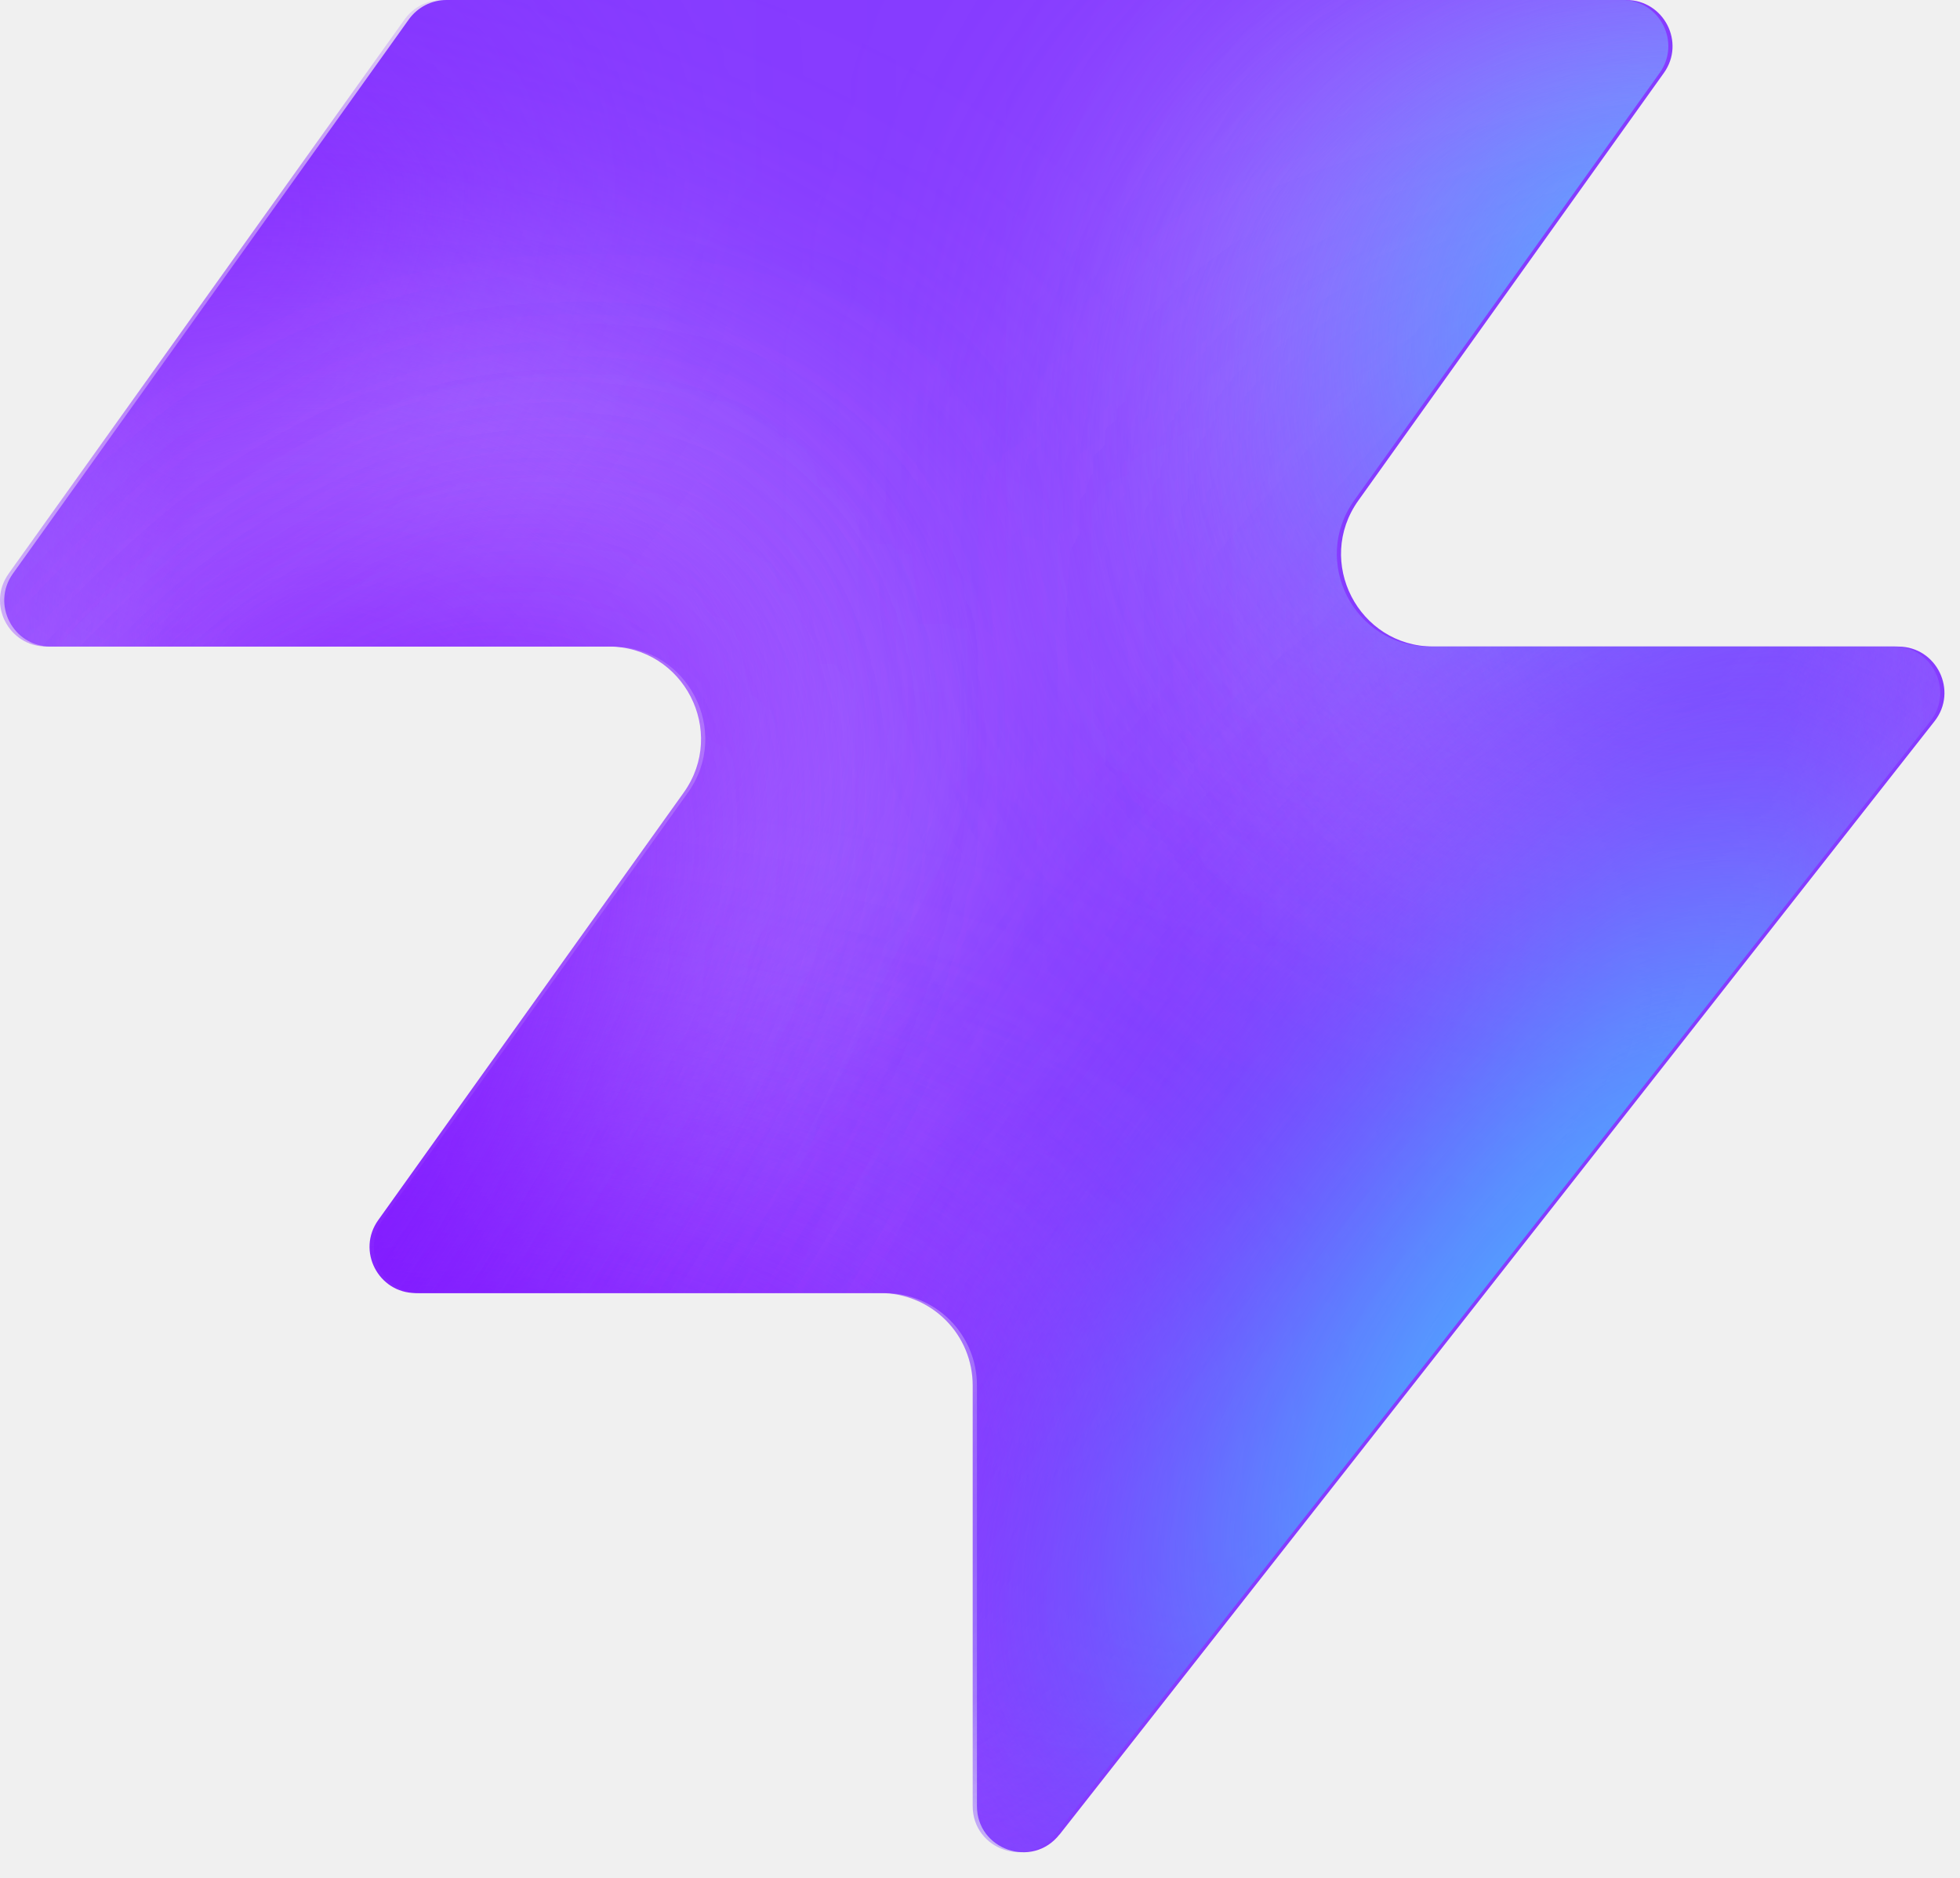
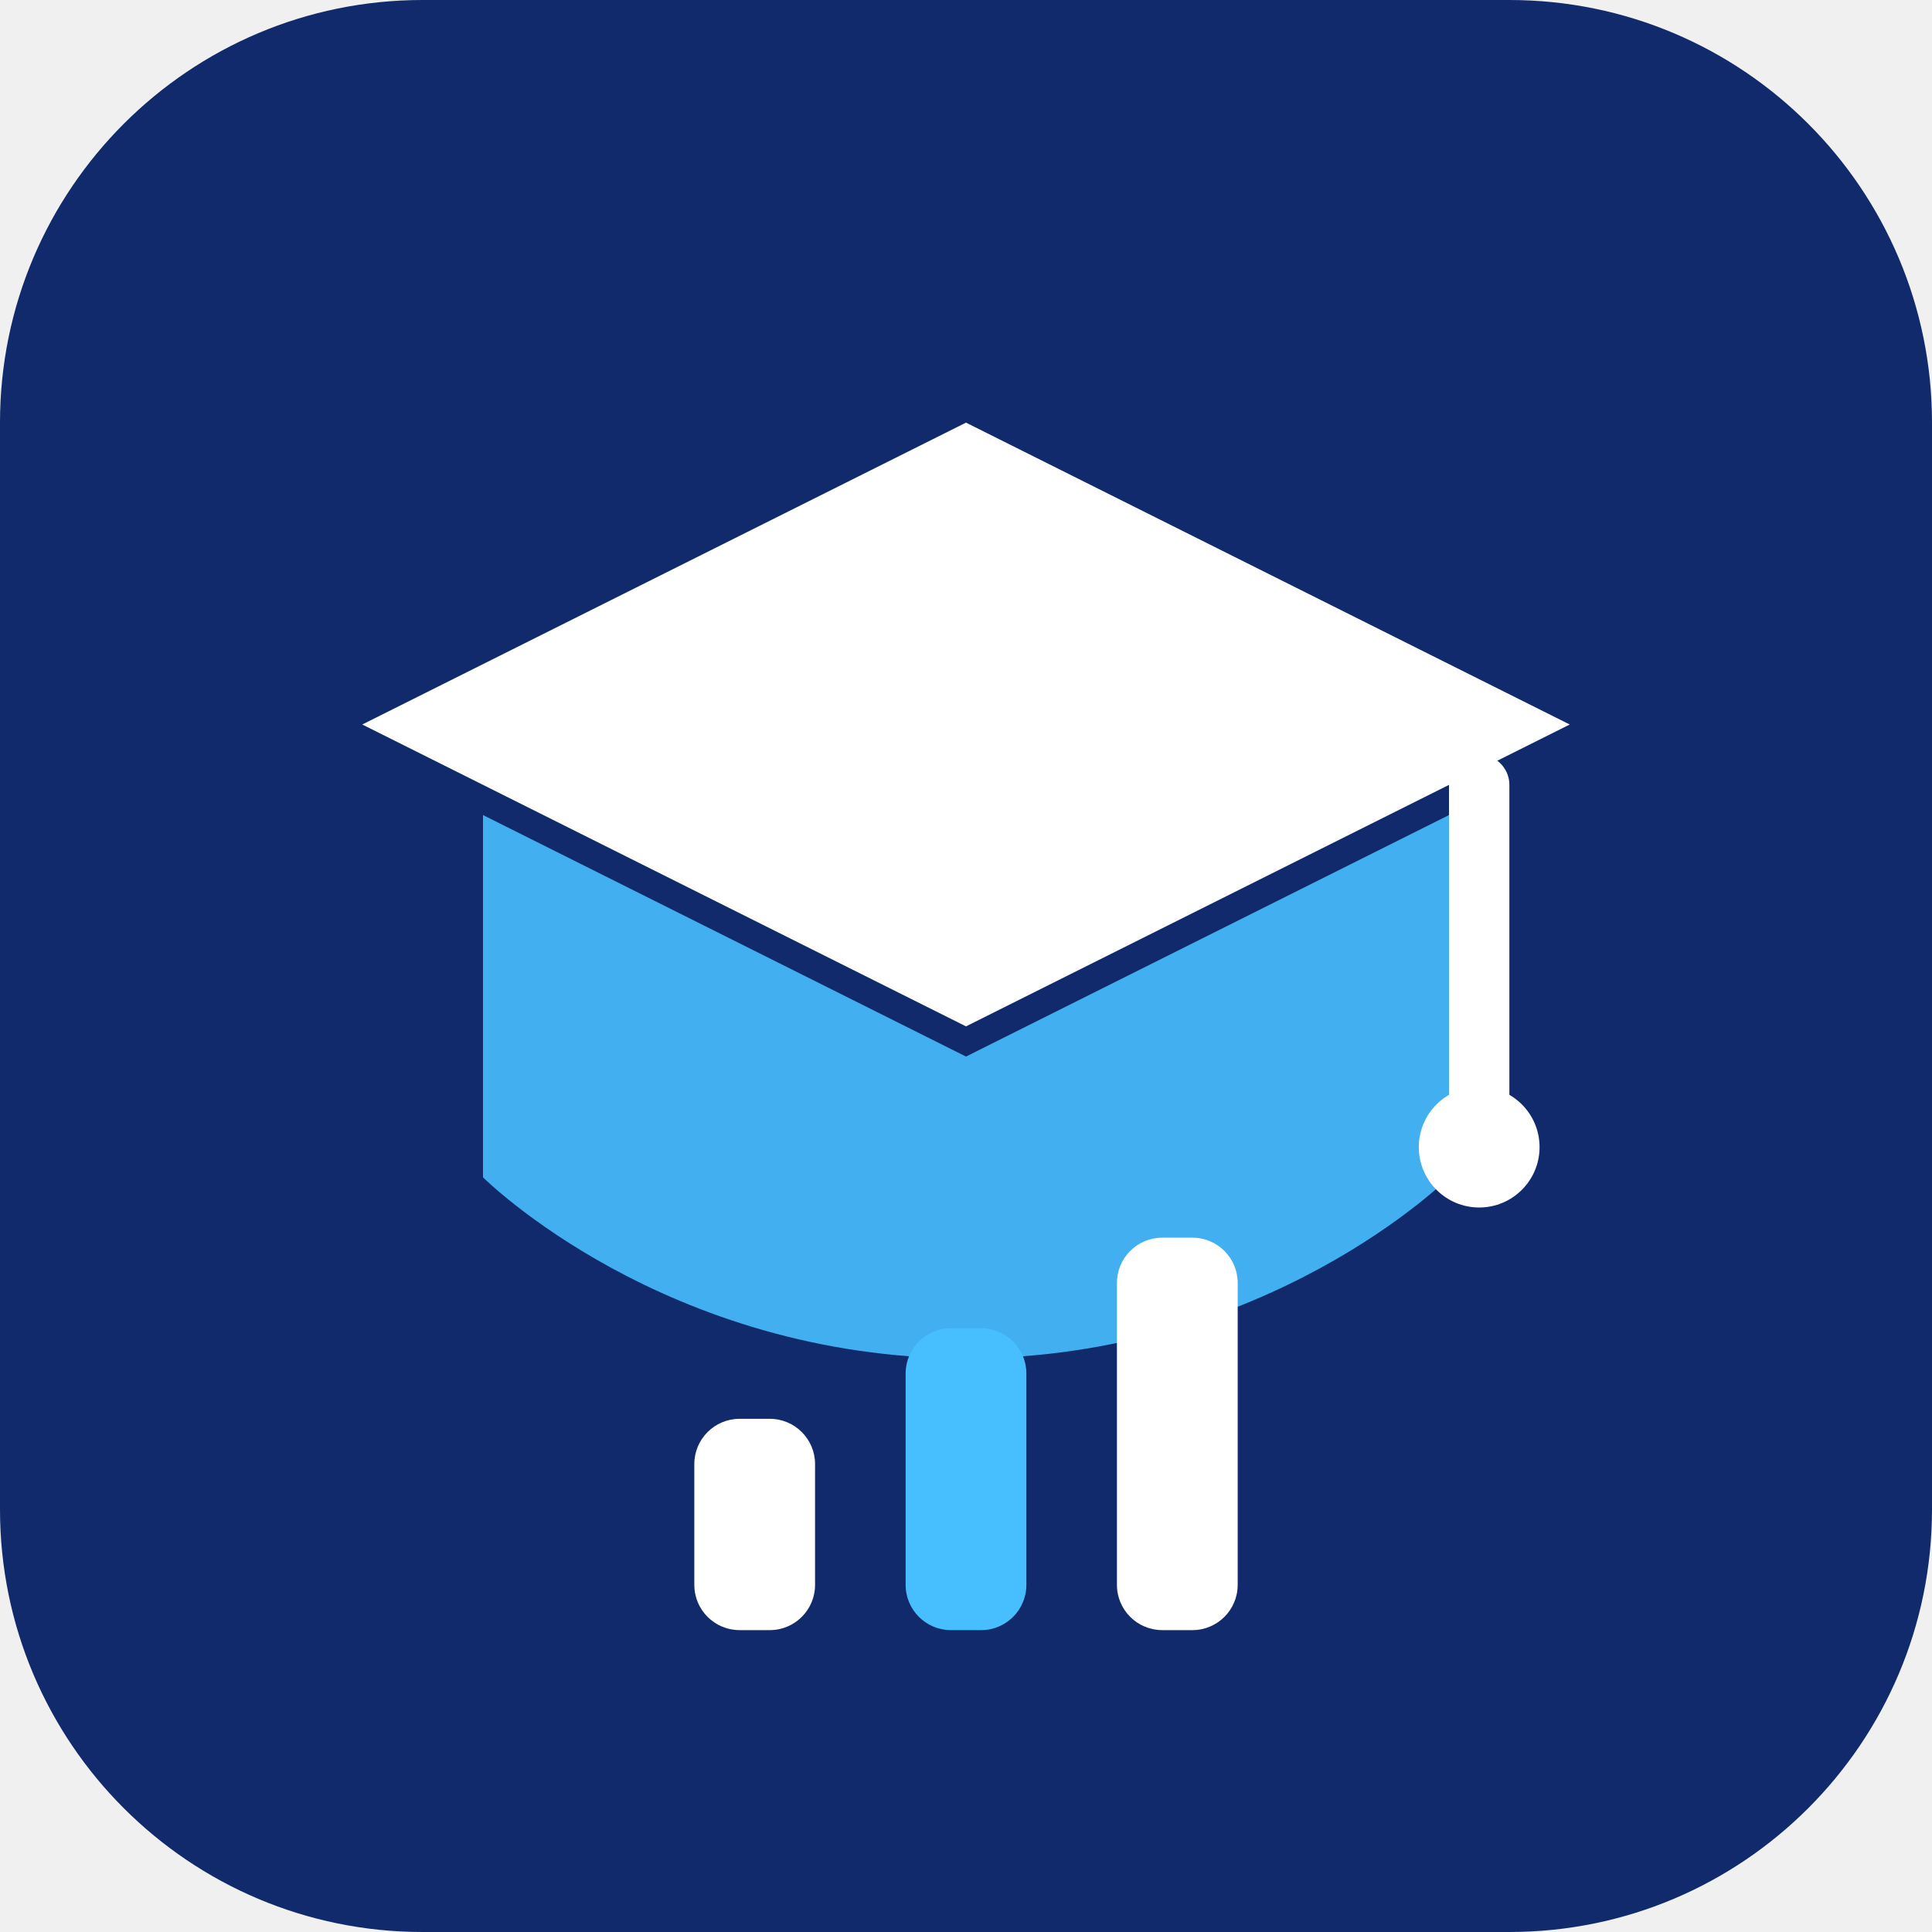
- <svg xmlns="http://www.w3.org/2000/svg" width="48" height="46" fill="none" viewBox="0 0 48 46">
-   <path fill="#863bff" d="M25.946 44.938c-.664.845-2.021.375-2.021-.698V33.937a2.26 2.26 0 0 0-2.262-2.262H10.287c-.92 0-1.456-1.04-.92-1.788l7.48-10.471c1.07-1.497 0-3.578-1.842-3.578H1.237c-.92 0-1.456-1.04-.92-1.788L10.013.474c.214-.297.556-.474.92-.474h28.894c.92 0 1.456 1.04.92 1.788l-7.48 10.471c-1.07 1.498 0 3.579 1.842 3.579h11.377c.943 0 1.473 1.088.89 1.83L25.947 44.94z" style="fill:#863bff;fill:color(display-p3 .525 .23 1);fill-opacity:1" />
-   <mask id="a" width="48" height="46" x="0" y="0" maskUnits="userSpaceOnUse" style="mask-type:alpha">
-     <path fill="#000" d="M25.842 44.938c-.664.844-2.021.375-2.021-.698V33.937a2.26 2.26 0 0 0-2.262-2.262H10.183c-.92 0-1.456-1.04-.92-1.788l7.48-10.471c1.07-1.498 0-3.579-1.842-3.579H1.133c-.92 0-1.456-1.04-.92-1.787L9.91.473c.214-.297.556-.474.92-.474h28.894c.92 0 1.456 1.04.92 1.788l-7.48 10.471c-1.07 1.498 0 3.578 1.842 3.578h11.377c.943 0 1.473 1.088.89 1.832L25.843 44.94z" style="fill:#000;fill-opacity:1" />
-   </mask>
-   <g mask="url(#a)">
-     <g filter="url(#b)">
-       <ellipse cx="5.508" cy="14.704" fill="#ede6ff" rx="5.508" ry="14.704" style="fill:#ede6ff;fill:color(display-p3 .927 .903 1);fill-opacity:1" transform="matrix(.00324 1 1 -.00324 -4.47 31.516)" />
-     </g>
-     <g filter="url(#c)">
-       <ellipse cx="10.399" cy="29.851" fill="#ede6ff" rx="10.399" ry="29.851" style="fill:#ede6ff;fill:color(display-p3 .927 .903 1);fill-opacity:1" transform="matrix(.00324 1 1 -.00324 -39.328 7.883)" />
-     </g>
-     <g filter="url(#d)">
-       <ellipse cx="5.508" cy="30.487" fill="#7e14ff" rx="5.508" ry="30.487" style="fill:#7e14ff;fill:color(display-p3 .492 .077 1);fill-opacity:1" transform="rotate(89.814 -25.913 -14.639)scale(1 -1)" />
-     </g>
-     <g filter="url(#e)">
-       <ellipse cx="5.508" cy="30.599" fill="#7e14ff" rx="5.508" ry="30.599" style="fill:#7e14ff;fill:color(display-p3 .492 .077 1);fill-opacity:1" transform="rotate(89.814 -32.644 -3.334)scale(1 -1)" />
-     </g>
-     <g filter="url(#f)">
-       <ellipse cx="5.508" cy="30.599" fill="#7e14ff" rx="5.508" ry="30.599" style="fill:#7e14ff;fill:color(display-p3 .492 .077 1);fill-opacity:1" transform="matrix(.00324 1 1 -.00324 -34.34 30.47)" />
-     </g>
-     <g filter="url(#g)">
-       <ellipse cx="14.072" cy="22.078" fill="#ede6ff" rx="14.072" ry="22.078" style="fill:#ede6ff;fill:color(display-p3 .927 .903 1);fill-opacity:1" transform="rotate(93.35 24.506 48.493)scale(-1 1)" />
-     </g>
-     <g filter="url(#h)">
-       <ellipse cx="3.47" cy="21.501" fill="#7e14ff" rx="3.47" ry="21.501" style="fill:#7e14ff;fill:color(display-p3 .492 .077 1);fill-opacity:1" transform="rotate(89.009 28.708 47.59)scale(-1 1)" />
-     </g>
-     <g filter="url(#i)">
-       <ellipse cx="3.47" cy="21.501" fill="#7e14ff" rx="3.47" ry="21.501" style="fill:#7e14ff;fill:color(display-p3 .492 .077 1);fill-opacity:1" transform="rotate(89.009 28.708 47.59)scale(-1 1)" />
-     </g>
-     <g filter="url(#j)">
-       <ellipse cx=".387" cy="8.972" fill="#7e14ff" rx="4.407" ry="29.108" style="fill:#7e14ff;fill:color(display-p3 .492 .077 1);fill-opacity:1" transform="rotate(39.51 .387 8.972)" />
-     </g>
-     <g filter="url(#k)">
-       <ellipse cx="47.523" cy="-6.092" fill="#7e14ff" rx="4.407" ry="29.108" style="fill:#7e14ff;fill:color(display-p3 .492 .077 1);fill-opacity:1" transform="rotate(37.892 47.523 -6.092)" />
-     </g>
-     <g filter="url(#l)">
-       <ellipse cx="41.412" cy="6.333" fill="#47bfff" rx="5.971" ry="9.665" style="fill:#47bfff;fill:color(display-p3 .28 .748 1);fill-opacity:1" transform="rotate(37.892 41.412 6.333)" />
-     </g>
-     <g filter="url(#m)">
-       <ellipse cx="-1.879" cy="38.332" fill="#7e14ff" rx="4.407" ry="29.108" style="fill:#7e14ff;fill:color(display-p3 .492 .077 1);fill-opacity:1" transform="rotate(37.892 -1.88 38.332)" />
-     </g>
-     <g filter="url(#n)">
-       <ellipse cx="-1.879" cy="38.332" fill="#7e14ff" rx="4.407" ry="29.108" style="fill:#7e14ff;fill:color(display-p3 .492 .077 1);fill-opacity:1" transform="rotate(37.892 -1.88 38.332)" />
-     </g>
-     <g filter="url(#o)">
-       <ellipse cx="35.651" cy="29.907" fill="#7e14ff" rx="4.407" ry="29.108" style="fill:#7e14ff;fill:color(display-p3 .492 .077 1);fill-opacity:1" transform="rotate(37.892 35.651 29.907)" />
-     </g>
-     <g filter="url(#p)">
-       <ellipse cx="38.418" cy="32.4" fill="#47bfff" rx="5.971" ry="15.297" style="fill:#47bfff;fill:color(display-p3 .28 .748 1);fill-opacity:1" transform="rotate(37.892 38.418 32.4)" />
-     </g>
-   </g>
-   <defs>
-     <filter id="b" width="60.045" height="41.654" x="-19.77" y="16.149" color-interpolation-filters="sRGB" filterUnits="userSpaceOnUse">
-       <feFlood flood-opacity="0" result="BackgroundImageFix" />
-       <feBlend in="SourceGraphic" in2="BackgroundImageFix" result="shape" />
-       <feGaussianBlur result="effect1_foregroundBlur_2002_17158" stdDeviation="7.659" />
-     </filter>
-     <filter id="c" width="90.34" height="51.437" x="-54.613" y="-7.533" color-interpolation-filters="sRGB" filterUnits="userSpaceOnUse">
-       <feFlood flood-opacity="0" result="BackgroundImageFix" />
-       <feBlend in="SourceGraphic" in2="BackgroundImageFix" result="shape" />
-       <feGaussianBlur result="effect1_foregroundBlur_2002_17158" stdDeviation="7.659" />
-     </filter>
-     <filter id="d" width="79.355" height="29.4" x="-49.64" y="2.03" color-interpolation-filters="sRGB" filterUnits="userSpaceOnUse">
-       <feFlood flood-opacity="0" result="BackgroundImageFix" />
-       <feBlend in="SourceGraphic" in2="BackgroundImageFix" result="shape" />
-       <feGaussianBlur result="effect1_foregroundBlur_2002_17158" stdDeviation="4.596" />
-     </filter>
-     <filter id="e" width="79.579" height="29.4" x="-45.045" y="20.029" color-interpolation-filters="sRGB" filterUnits="userSpaceOnUse">
-       <feFlood flood-opacity="0" result="BackgroundImageFix" />
-       <feBlend in="SourceGraphic" in2="BackgroundImageFix" result="shape" />
-       <feGaussianBlur result="effect1_foregroundBlur_2002_17158" stdDeviation="4.596" />
-     </filter>
-     <filter id="f" width="79.579" height="29.4" x="-43.513" y="21.178" color-interpolation-filters="sRGB" filterUnits="userSpaceOnUse">
-       <feFlood flood-opacity="0" result="BackgroundImageFix" />
-       <feBlend in="SourceGraphic" in2="BackgroundImageFix" result="shape" />
-       <feGaussianBlur result="effect1_foregroundBlur_2002_17158" stdDeviation="4.596" />
-     </filter>
-     <filter id="g" width="74.749" height="58.852" x="15.756" y="-17.901" color-interpolation-filters="sRGB" filterUnits="userSpaceOnUse">
-       <feFlood flood-opacity="0" result="BackgroundImageFix" />
-       <feBlend in="SourceGraphic" in2="BackgroundImageFix" result="shape" />
-       <feGaussianBlur result="effect1_foregroundBlur_2002_17158" stdDeviation="7.659" />
-     </filter>
-     <filter id="h" width="61.377" height="25.362" x="23.548" y="2.284" color-interpolation-filters="sRGB" filterUnits="userSpaceOnUse">
-       <feFlood flood-opacity="0" result="BackgroundImageFix" />
-       <feBlend in="SourceGraphic" in2="BackgroundImageFix" result="shape" />
-       <feGaussianBlur result="effect1_foregroundBlur_2002_17158" stdDeviation="4.596" />
-     </filter>
-     <filter id="i" width="61.377" height="25.362" x="23.548" y="2.284" color-interpolation-filters="sRGB" filterUnits="userSpaceOnUse">
-       <feFlood flood-opacity="0" result="BackgroundImageFix" />
-       <feBlend in="SourceGraphic" in2="BackgroundImageFix" result="shape" />
-       <feGaussianBlur result="effect1_foregroundBlur_2002_17158" stdDeviation="4.596" />
-     </filter>
-     <filter id="j" width="56.045" height="63.649" x="-27.636" y="-22.853" color-interpolation-filters="sRGB" filterUnits="userSpaceOnUse">
-       <feFlood flood-opacity="0" result="BackgroundImageFix" />
-       <feBlend in="SourceGraphic" in2="BackgroundImageFix" result="shape" />
-       <feGaussianBlur result="effect1_foregroundBlur_2002_17158" stdDeviation="4.596" />
-     </filter>
-     <filter id="k" width="54.814" height="64.646" x="20.116" y="-38.415" color-interpolation-filters="sRGB" filterUnits="userSpaceOnUse">
-       <feFlood flood-opacity="0" result="BackgroundImageFix" />
-       <feBlend in="SourceGraphic" in2="BackgroundImageFix" result="shape" />
-       <feGaussianBlur result="effect1_foregroundBlur_2002_17158" stdDeviation="4.596" />
-     </filter>
-     <filter id="l" width="33.541" height="35.313" x="24.641" y="-11.323" color-interpolation-filters="sRGB" filterUnits="userSpaceOnUse">
-       <feFlood flood-opacity="0" result="BackgroundImageFix" />
-       <feBlend in="SourceGraphic" in2="BackgroundImageFix" result="shape" />
-       <feGaussianBlur result="effect1_foregroundBlur_2002_17158" stdDeviation="4.596" />
-     </filter>
-     <filter id="m" width="54.814" height="64.646" x="-29.286" y="6.009" color-interpolation-filters="sRGB" filterUnits="userSpaceOnUse">
-       <feFlood flood-opacity="0" result="BackgroundImageFix" />
-       <feBlend in="SourceGraphic" in2="BackgroundImageFix" result="shape" />
-       <feGaussianBlur result="effect1_foregroundBlur_2002_17158" stdDeviation="4.596" />
-     </filter>
-     <filter id="n" width="54.814" height="64.646" x="-29.286" y="6.009" color-interpolation-filters="sRGB" filterUnits="userSpaceOnUse">
-       <feFlood flood-opacity="0" result="BackgroundImageFix" />
-       <feBlend in="SourceGraphic" in2="BackgroundImageFix" result="shape" />
-       <feGaussianBlur result="effect1_foregroundBlur_2002_17158" stdDeviation="4.596" />
-     </filter>
-     <filter id="o" width="54.814" height="64.646" x="8.244" y="-2.416" color-interpolation-filters="sRGB" filterUnits="userSpaceOnUse">
-       <feFlood flood-opacity="0" result="BackgroundImageFix" />
-       <feBlend in="SourceGraphic" in2="BackgroundImageFix" result="shape" />
-       <feGaussianBlur result="effect1_foregroundBlur_2002_17158" stdDeviation="4.596" />
-     </filter>
-     <filter id="p" width="39.409" height="43.623" x="18.713" y="10.588" color-interpolation-filters="sRGB" filterUnits="userSpaceOnUse">
-       <feFlood flood-opacity="0" result="BackgroundImageFix" />
-       <feBlend in="SourceGraphic" in2="BackgroundImageFix" result="shape" />
-       <feGaussianBlur result="effect1_foregroundBlur_2002_17158" stdDeviation="4.596" />
-     </filter>
-   </defs>
+ <svg xmlns="http://www.w3.org/2000/svg" viewBox="0 0 64 64" width="64" height="64">
+   <rect width="64" height="64" rx="14" fill="#102a6b" />
+   <path d="M32 14 L12 24 L32 34 L52 24 Z" fill="#ffffff" />
+   <path d="M48 27 V39 C48 39 42 45 32 45 C22 45 16 39 16 39 V27 L32 35 Z" fill="#47bfff" opacity="0.9" />
+   <path d="M49 26 V37" stroke="#ffffff" stroke-width="2" stroke-linecap="round" />
+   <circle cx="49" cy="38" r="2" fill="#ffffff" />
+   <rect x="23" y="47" width="4" height="7" rx="1.5" fill="#ffffff" />
+   <rect x="30" y="44" width="4" height="10" rx="1.5" fill="#47bfff" />
+   <rect x="37" y="41" width="4" height="13" rx="1.5" fill="#ffffff" />
</svg>
